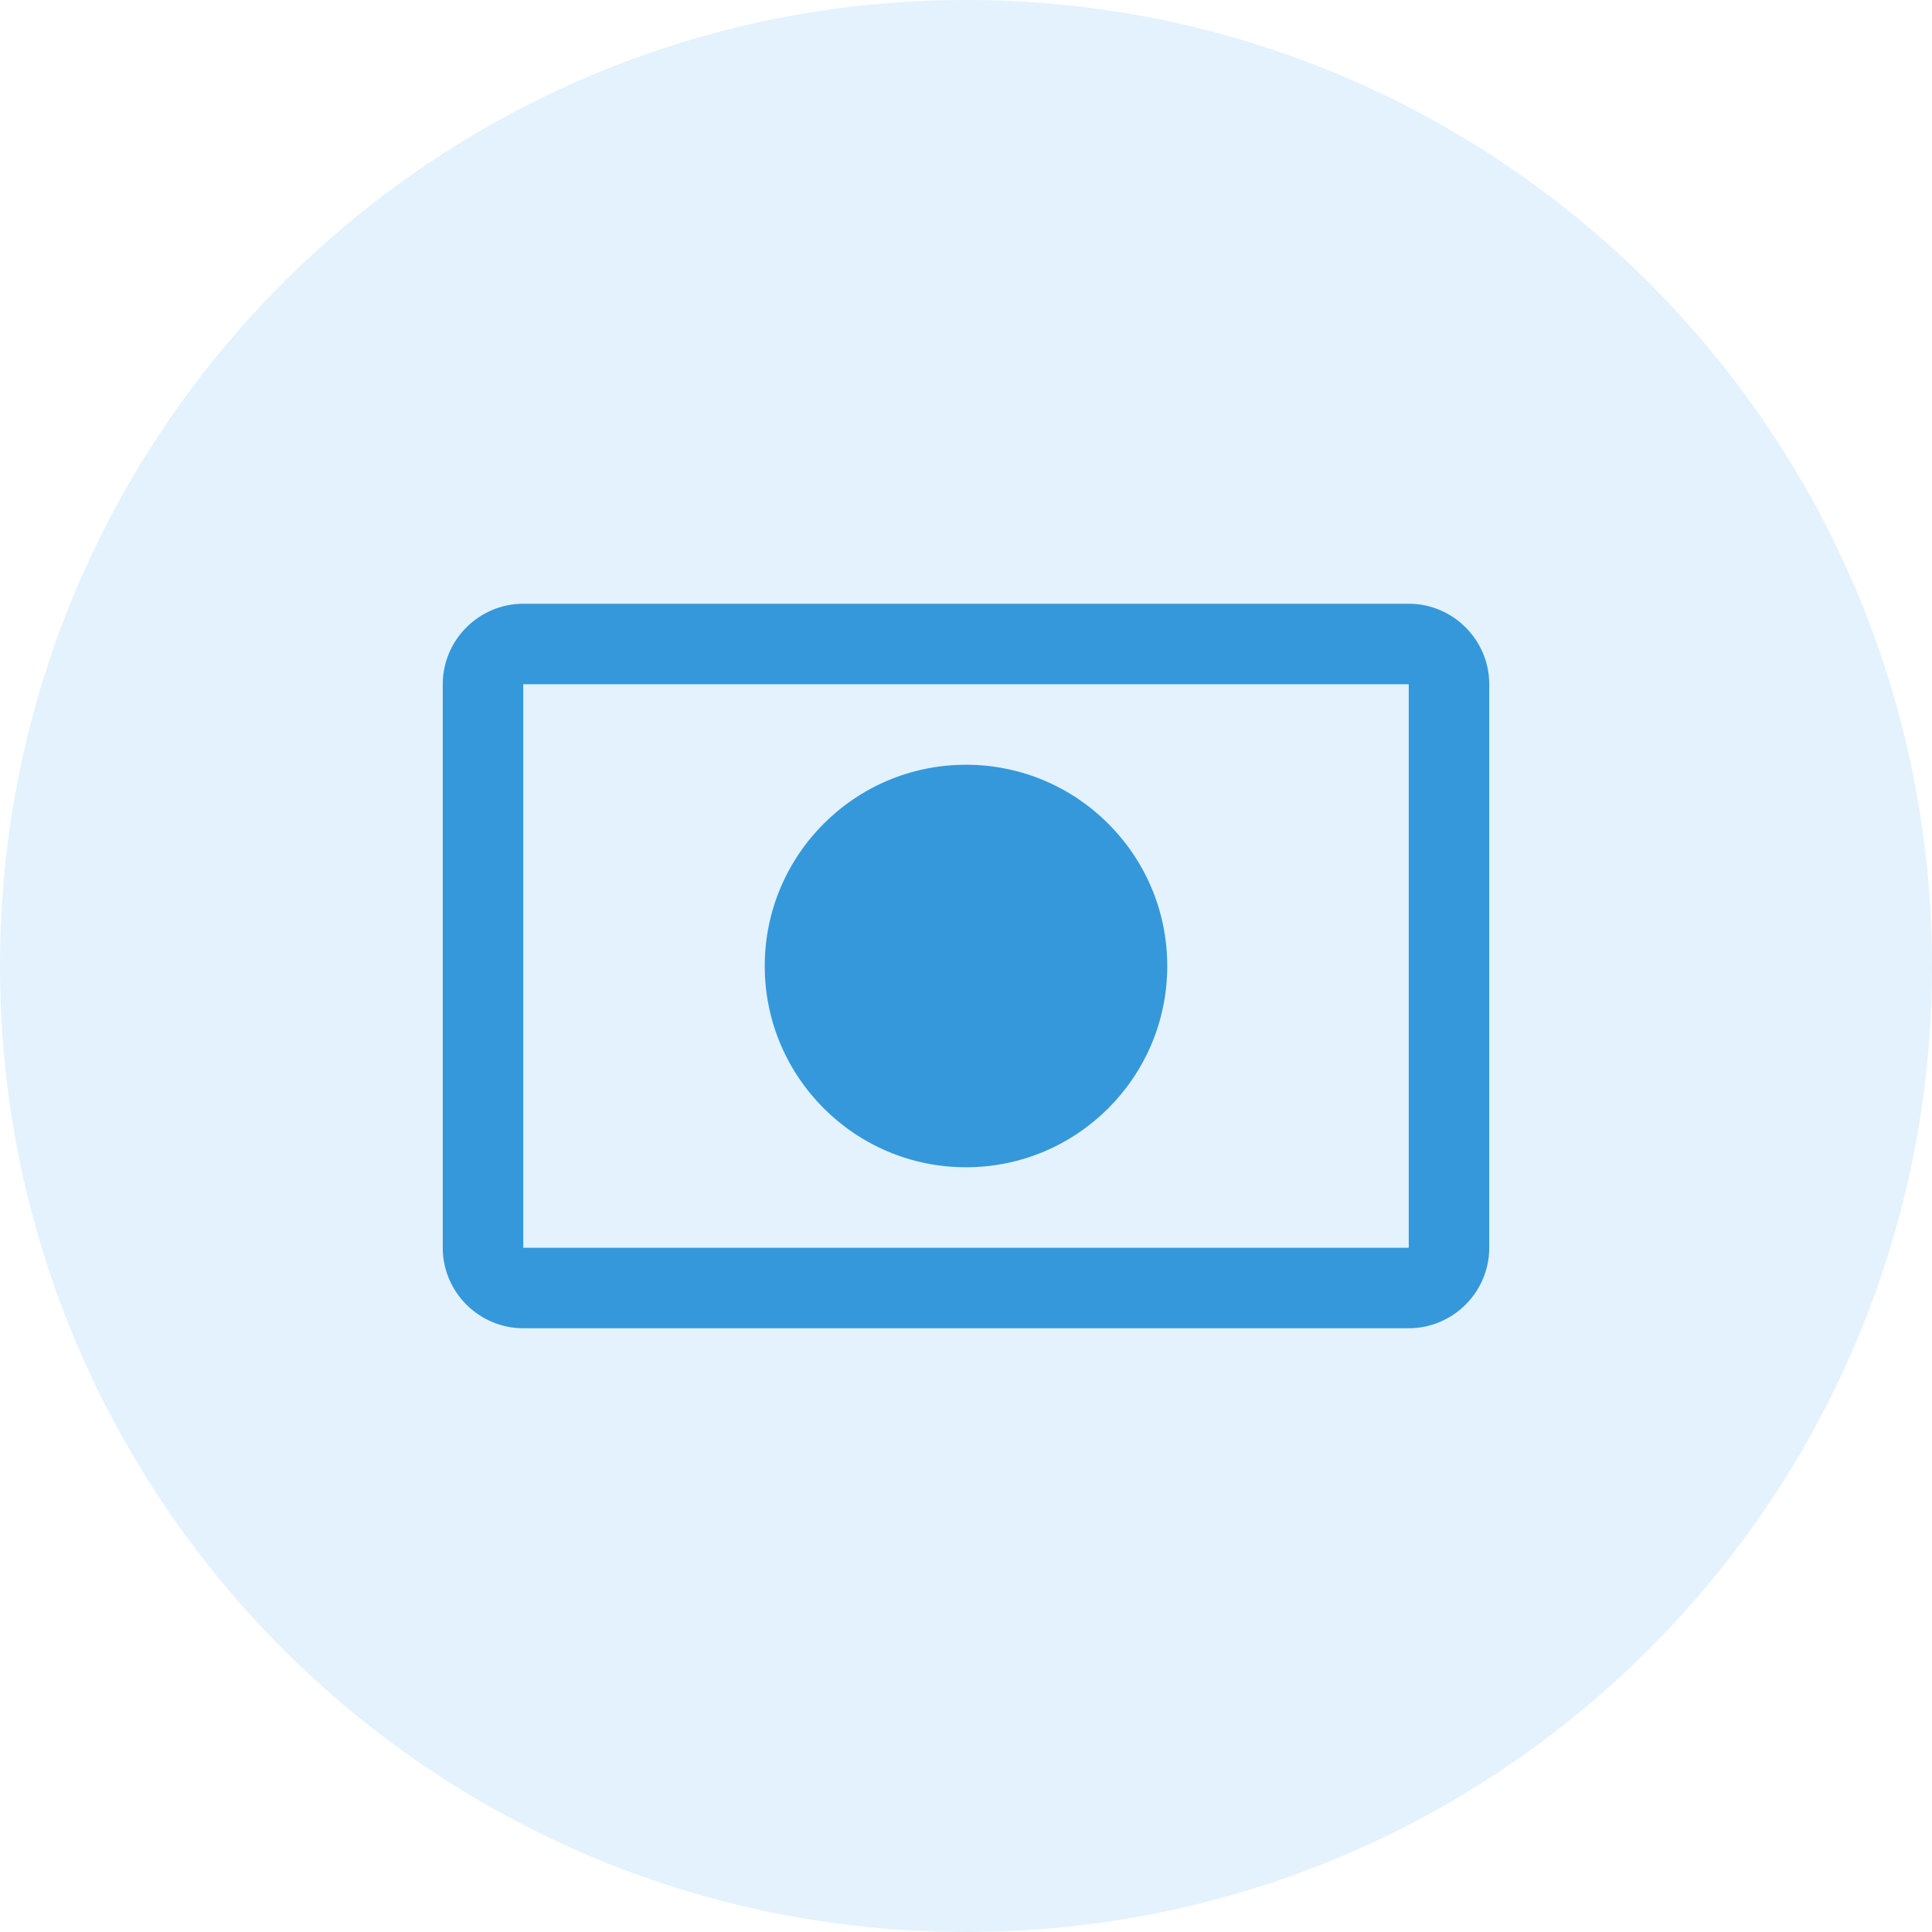
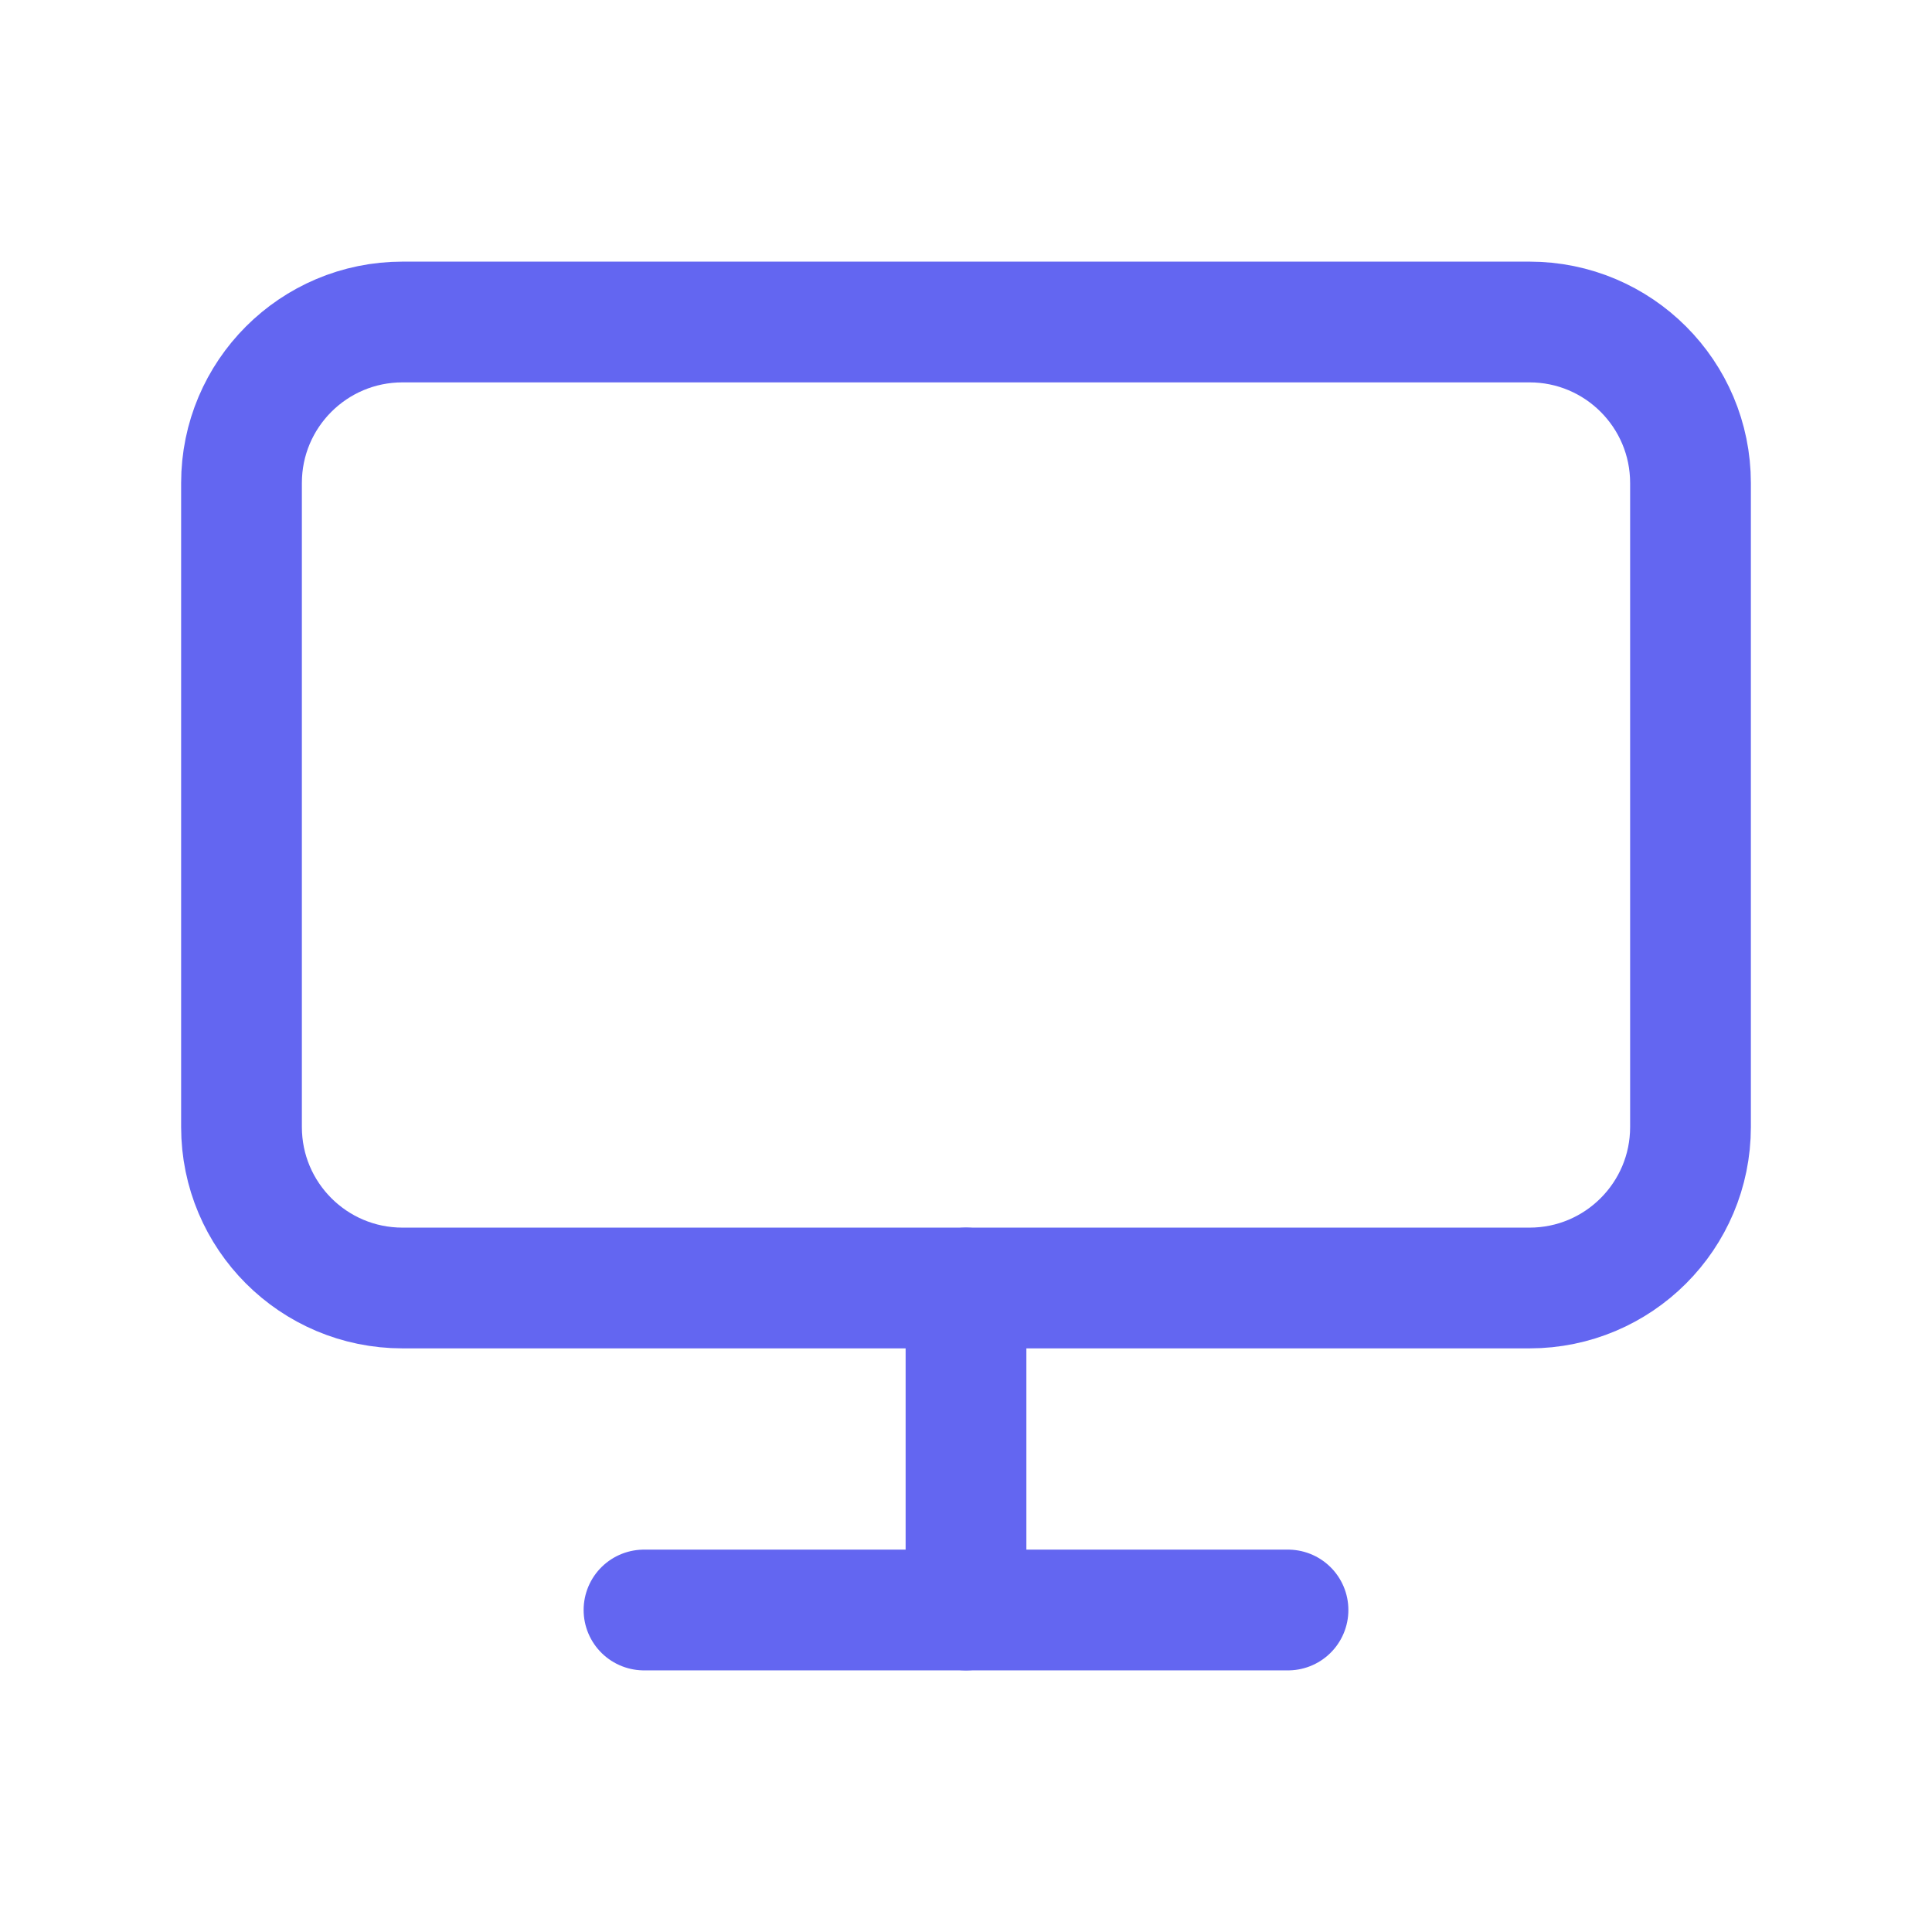
- <svg xmlns="http://www.w3.org/2000/svg" width="48" height="48" viewBox="0 0 48 48" fill="none">
-   <rect width="48" height="48" rx="24" fill="#E3F2FD" />
-   <path d="M35 15H13C11.9 15 11 15.9 11 17V31C11 32.1 11.9 33 13 33H35C36.1 33 37 32.1 37 31V17C37 15.9 36.1 15 35 15ZM35 31H13V17H35V31ZM24 29C26.76 29 29 26.76 29 24C29 21.24 26.76 19 24 19C21.24 19 19 21.24 19 24C19 26.76 21.24 29 24 29Z" fill="#3498DB" />
+ <svg xmlns="http://www.w3.org/2000/svg" width="48" height="48" viewBox="0 0 24 24" fill="none" stroke="#6366f1" stroke-width="1.5" stroke-linecap="round" stroke-linejoin="round">
+   <rect x="3" y="4" width="18" height="12" rx="2" ry="2" />
+   <line x1="8" y1="20" x2="16" y2="20" />
+   <line x1="12" y1="16" x2="12" y2="20" />
</svg>
